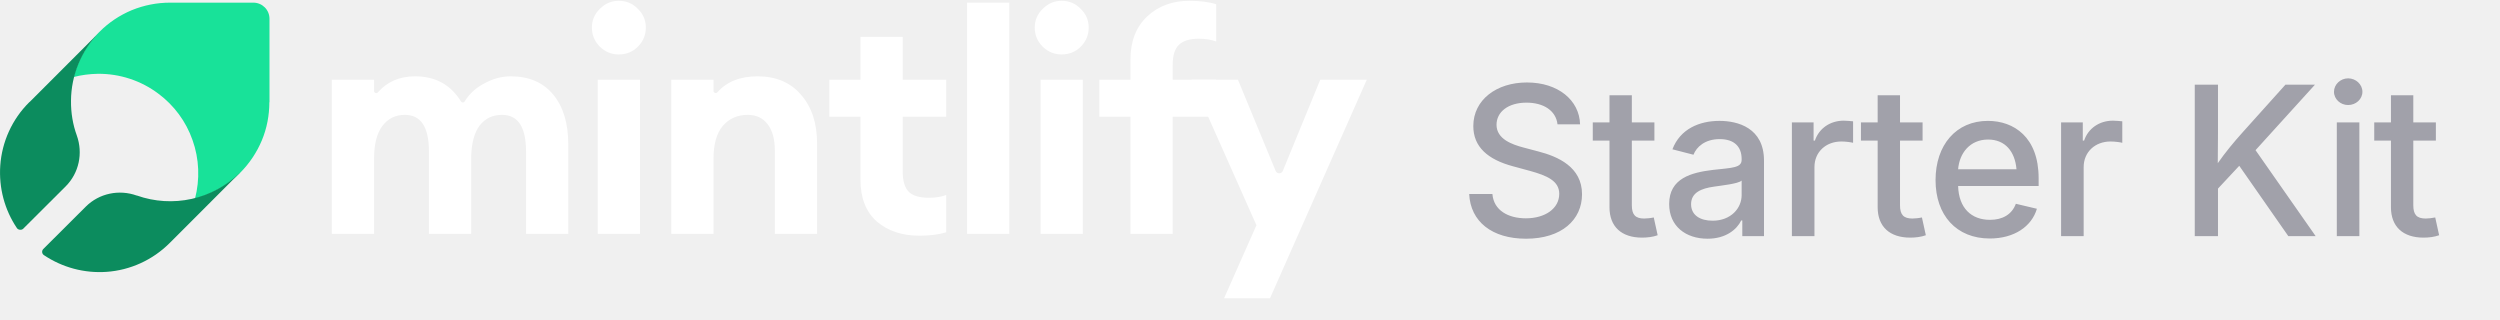
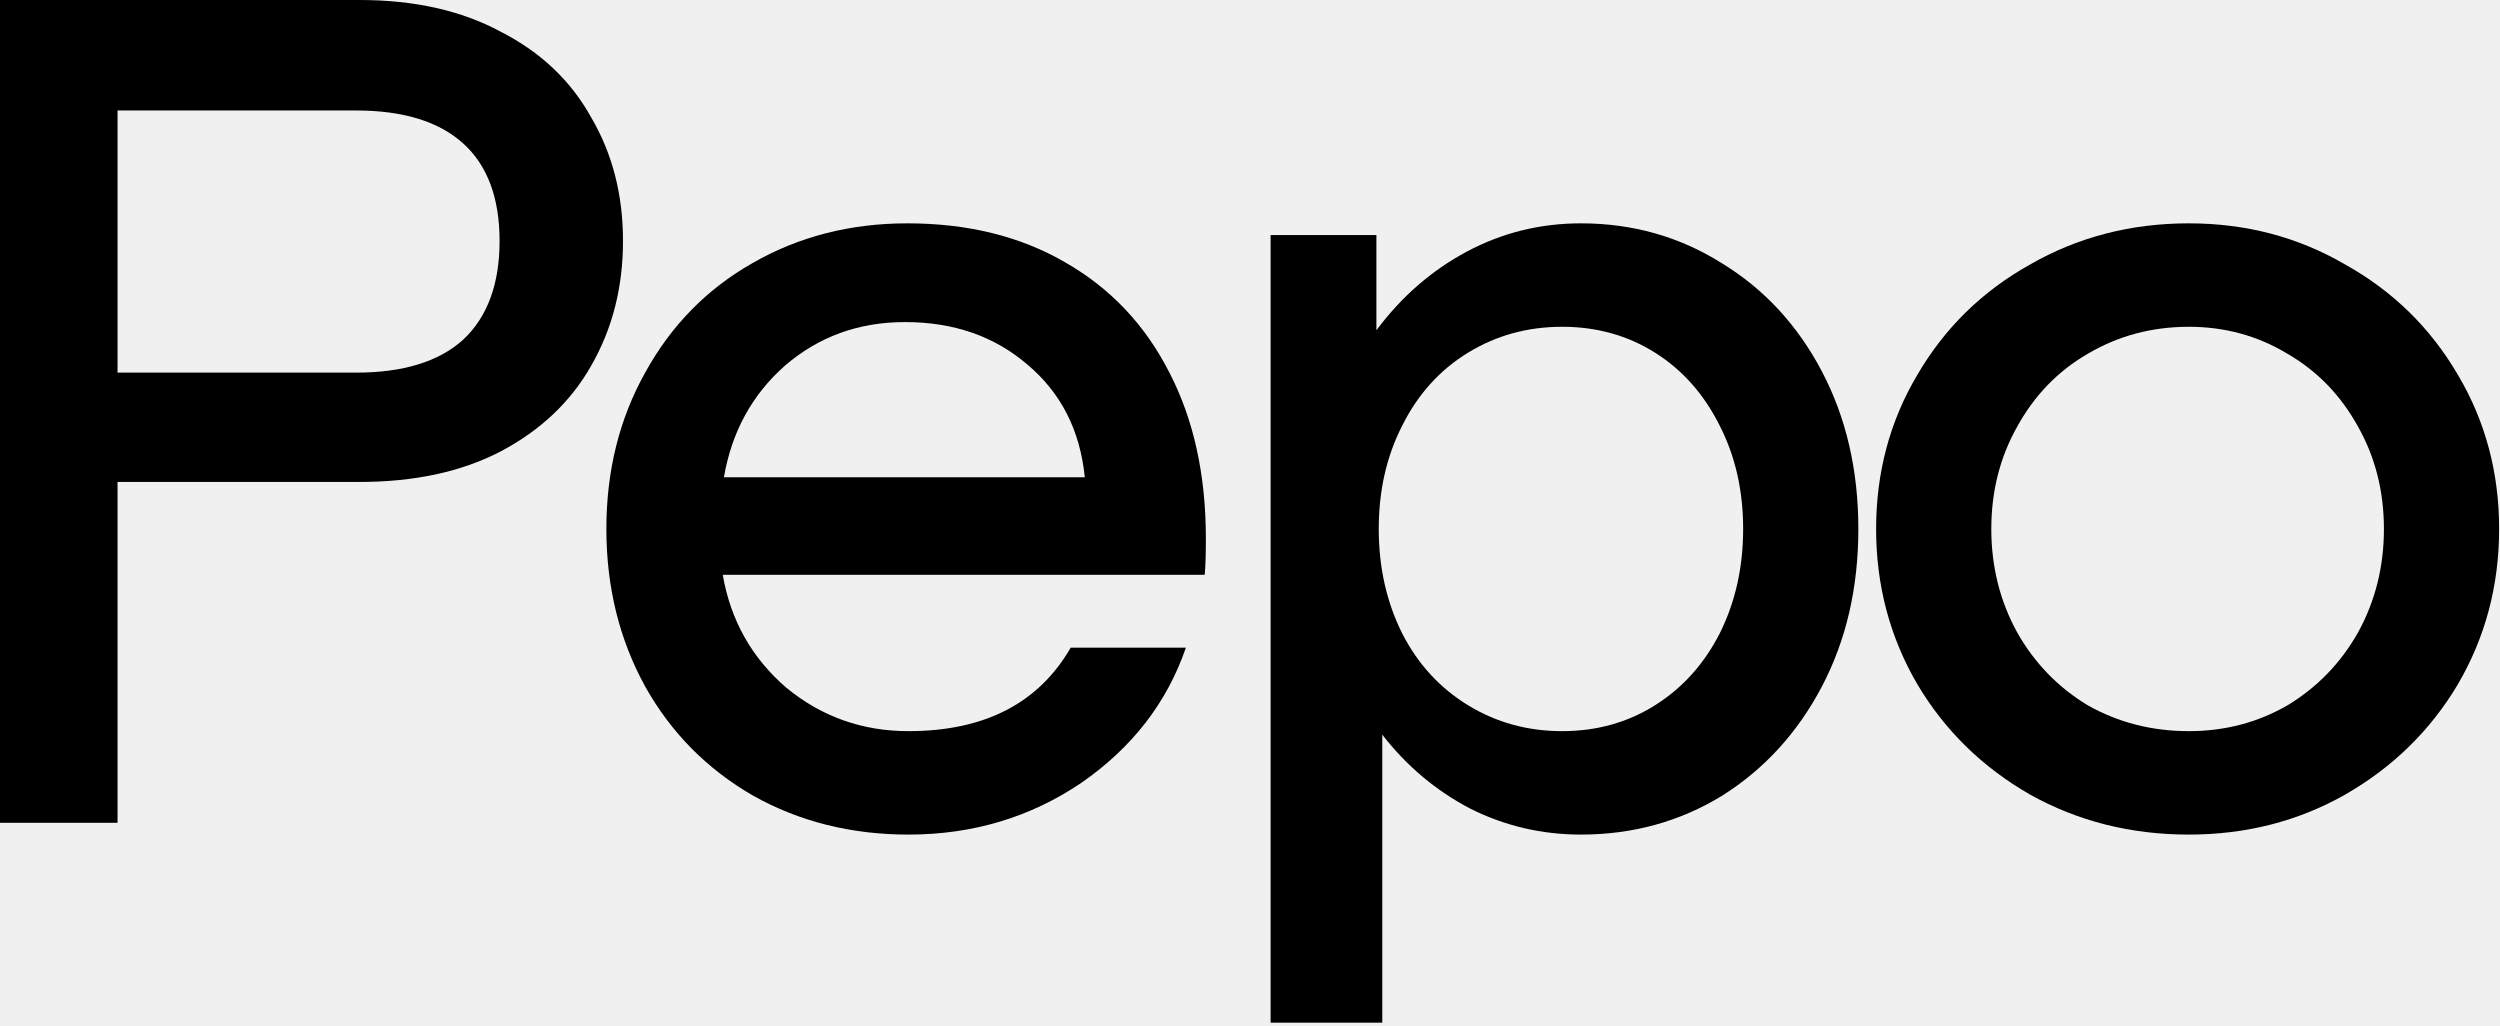
- <svg xmlns="http://www.w3.org/2000/svg" width="180" height="23" viewBox="0 0 180 23" fill="none">
-   <path d="M91.44 21.476H88.133L90.464 16.216L85.802 5.74H89.132L91.847 12.307C91.943 12.536 92.268 12.536 92.362 12.306L95.058 5.74H98.409L91.44 21.476Z" fill="white" />
-   <path d="M81.393 16.837V8.403H79.152V5.74H81.393V4.297C81.393 2.98 81.792 1.944 82.592 1.19C83.391 0.435 84.404 0.058 85.633 0.058C86.387 0.058 87.031 0.139 87.564 0.302V2.988C87.208 2.854 86.794 2.788 86.32 2.788C85.655 2.788 85.174 2.936 84.878 3.232C84.582 3.513 84.434 3.994 84.434 4.674V5.74H87.564V8.403H84.434V16.837H81.393Z" fill="white" />
-   <path d="M76.433 3.92C75.915 3.92 75.463 3.735 75.079 3.365C74.694 2.98 74.502 2.521 74.502 1.989C74.502 1.456 74.694 1.005 75.079 0.635C75.463 0.25 75.915 0.058 76.433 0.058C76.98 0.058 77.438 0.25 77.809 0.635C78.193 1.005 78.386 1.456 78.386 1.989C78.386 2.521 78.193 2.98 77.809 3.365C77.438 3.735 76.98 3.92 76.433 3.92ZM74.924 16.837V5.74H77.964V16.837H74.924Z" fill="white" />
-   <path d="M69.628 16.837V0.191H72.669V16.837H69.628Z" fill="white" />
-   <path d="M66.194 16.97C64.951 16.97 63.93 16.63 63.131 15.949C62.347 15.254 61.955 14.255 61.955 12.953V8.403H59.713V5.74H61.955V2.655H64.995V5.74H68.125V8.403H64.995V12.354C64.995 13.034 65.143 13.523 65.439 13.819C65.735 14.1 66.216 14.24 66.882 14.24C67.355 14.24 67.769 14.174 68.125 14.04V16.726C67.592 16.889 66.948 16.97 66.194 16.97Z" fill="white" />
-   <path d="M48.332 16.837V5.74H51.373V6.551C51.373 6.688 51.559 6.748 51.65 6.646C52.328 5.879 53.293 5.495 54.546 5.495C55.878 5.495 56.921 5.939 57.676 6.827C58.445 7.7 58.83 8.869 58.83 10.334V16.837H55.789V10.844C55.789 10.03 55.619 9.402 55.279 8.958C54.939 8.499 54.458 8.27 53.836 8.27C53.096 8.27 52.497 8.536 52.038 9.069C51.594 9.601 51.373 10.386 51.373 11.421V16.837H48.332Z" fill="white" />
-   <path d="M44.547 3.92C44.029 3.92 43.578 3.735 43.193 3.365C42.809 2.98 42.616 2.521 42.616 1.989C42.616 1.456 42.809 1.005 43.193 0.635C43.578 0.25 44.029 0.058 44.547 0.058C45.095 0.058 45.553 0.25 45.923 0.635C46.308 1.005 46.5 1.456 46.5 1.989C46.5 2.521 46.308 2.98 45.923 3.365C45.553 3.735 45.095 3.92 44.547 3.92ZM43.038 16.837V5.74H46.079V16.837H43.038Z" fill="white" />
-   <path d="M37.875 16.837V10.911C37.875 9.15 37.298 8.27 36.144 8.27C35.478 8.27 34.945 8.521 34.546 9.024C34.161 9.527 33.954 10.275 33.924 11.266V16.837H30.884V10.911C30.884 9.15 30.306 8.27 29.152 8.27C28.472 8.27 27.932 8.536 27.532 9.069C27.133 9.601 26.933 10.386 26.933 11.421V16.837H23.892V5.74H26.933V6.559C26.933 6.695 27.116 6.755 27.206 6.652C27.878 5.881 28.771 5.495 29.885 5.495C31.349 5.495 32.452 6.1 33.193 7.309C33.252 7.404 33.395 7.403 33.454 7.307C33.774 6.78 34.219 6.361 34.79 6.05C35.441 5.68 36.099 5.495 36.765 5.495C38.082 5.495 39.103 5.932 39.828 6.805C40.553 7.678 40.916 8.876 40.916 10.4V16.837H37.875Z" fill="white" />
-   <path d="M19.403 7.362V1.35C19.403 0.705 18.879 0.191 18.244 0.191H12.235C11.291 0.191 10.357 0.378 9.487 0.733C8.618 1.098 7.824 1.621 7.16 2.295L7.114 2.341C6.235 3.23 5.609 4.333 5.291 5.548C5.861 5.399 6.45 5.324 7.039 5.314C8.609 5.296 10.151 5.801 11.403 6.745C12.534 7.586 13.394 8.746 13.861 10.083C14.347 11.438 14.403 12.916 14.039 14.309C15.244 13.991 16.356 13.364 17.244 12.486L17.291 12.439C17.954 11.775 18.487 10.98 18.851 10.111C19.216 9.241 19.393 8.306 19.393 7.362H19.403Z" fill="#18E299" />
-   <path d="M5.112 7.26C5.121 5.416 5.857 3.646 7.151 2.324L2.151 7.326C2.133 7.344 2.114 7.354 2.095 7.372C0.876 8.583 0.14 10.204 0.019 11.918C-0.092 13.52 0.327 15.103 1.22 16.426C1.306 16.552 1.537 16.593 1.667 16.472L4.73 13.417C5.689 12.458 5.987 11.033 5.531 9.757C5.242 8.965 5.103 8.117 5.112 7.26Z" fill="#0C8C5E" />
-   <path d="M17.262 12.44C16.303 13.38 15.102 14.032 13.799 14.321C12.486 14.61 11.127 14.526 9.861 14.079C9.861 14.079 9.851 14.079 9.842 14.079C8.567 13.622 7.142 13.921 6.183 14.871L3.12 17.926C2.99 18.056 3.009 18.27 3.167 18.373C4.489 19.258 6.072 19.686 7.673 19.574C9.386 19.453 10.997 18.717 12.216 17.497L12.263 17.451L17.262 12.449V12.44Z" fill="#0C8C5E" />
-   <text x="105" y="17" font-family="Inter, ui-sans-serif, system-ui, -apple-system, sans-serif" font-size="15" font-weight="500" fill="#A1A1AA" letter-spacing="-0.01em">Starter Kit</text>
+ <svg xmlns="http://www.w3.org/2000/svg" width="739" height="303" viewBox="0 0 739 303" fill="none">
+   <path d="M647.007 246.703C629.865 246.703 614.229 242.765 600.098 234.889C585.968 226.781 574.849 215.894 566.741 202.227C558.634 188.328 554.58 173.039 554.58 156.361C554.58 139.682 558.634 124.51 566.741 110.843C574.849 96.944 585.968 86.056 600.098 78.18C614.229 70.073 629.865 66.019 647.007 66.019C663.917 66.019 679.321 70.073 693.22 78.18C707.35 86.056 718.469 96.944 726.577 110.843C734.685 124.51 738.739 139.682 738.739 156.361C738.739 173.039 734.685 188.328 726.577 202.227C718.469 215.894 707.35 226.781 693.22 234.889C679.321 242.765 663.917 246.703 647.007 246.703ZM647.007 216.126C657.662 216.126 667.391 213.578 676.194 208.481C684.997 203.153 691.946 195.972 697.042 186.938C702.138 177.672 704.686 167.48 704.686 156.361C704.686 145.242 702.138 135.165 697.042 126.131C691.946 116.865 684.997 109.684 676.194 104.588C667.391 99.26 657.662 96.596 647.007 96.596C636.119 96.596 626.158 99.26 617.124 104.588C608.322 109.684 601.372 116.865 596.276 126.131C591.18 135.165 588.632 145.242 588.632 156.361C588.632 167.48 591.18 177.672 596.276 186.938C601.372 195.972 608.322 203.153 617.124 208.481C626.158 213.578 636.119 216.126 647.007 216.126Z" fill="black" />
+   <path d="M467.324 66.019C482.613 66.019 496.512 69.957 509.02 77.833C521.529 85.477 531.374 96.133 538.555 109.8C545.736 123.467 549.327 138.988 549.327 156.361C549.327 173.734 545.736 189.255 538.555 202.922C531.374 216.589 521.529 227.36 509.02 235.236C496.512 242.881 482.613 246.703 467.324 246.703C455.742 246.703 444.854 244.155 434.662 239.059C424.47 233.731 415.783 226.434 408.602 217.168V302.298H375.592V69.494H406.864V97.639C414.277 87.678 423.196 79.918 433.62 74.358C444.044 68.799 455.279 66.019 467.324 66.019ZM461.765 216.126C471.957 216.126 481.107 213.578 489.215 208.481C497.322 203.385 503.693 196.32 508.325 187.286C512.958 178.02 515.275 167.712 515.275 156.361C515.275 145.01 512.958 134.818 508.325 125.784C503.693 116.518 497.322 109.337 489.215 104.241C481.107 99.144 471.957 96.596 461.765 96.596C451.572 96.596 442.306 99.144 433.967 104.241C425.628 109.337 419.142 116.518 414.509 125.784C409.876 134.818 407.559 145.01 407.559 156.361C407.559 167.712 409.876 178.02 414.509 187.286C419.142 196.32 425.628 203.385 433.967 208.481C442.306 213.578 451.572 216.126 461.765 216.126Z" fill="black" />
+   <path d="M268.197 66.019C286.034 66.019 301.554 69.841 314.758 77.486C328.194 85.13 338.502 96.017 345.683 110.148C352.864 124.046 356.454 140.377 356.454 159.141C356.454 164.005 356.339 167.596 356.107 169.912H213.645C215.961 183.348 222.215 194.467 232.408 203.269C242.832 211.84 254.878 216.126 268.545 216.126C291.014 216.126 306.998 207.902 316.495 191.455H350.547C344.988 207.671 334.68 220.99 319.623 231.414C304.566 241.607 287.54 246.703 268.545 246.703C251.635 246.703 236.346 242.881 222.679 235.236C209.012 227.36 198.356 216.589 190.712 202.922C183.067 189.023 179.245 173.503 179.245 156.361C179.245 139.219 183.067 123.815 190.712 110.148C198.356 96.249 208.896 85.477 222.331 77.833C235.998 69.957 251.287 66.019 268.197 66.019ZM267.502 95.206C253.835 95.206 242.021 99.492 232.06 108.063C222.331 116.634 216.308 127.637 213.992 141.072H320.665C319.275 127.174 313.6 116.055 303.639 107.715C293.91 99.376 281.864 95.206 267.502 95.206Z" fill="black" />
+   <path d="M106.326 0C122.541 0 136.44 3.127 148.022 9.382C159.836 15.405 168.754 23.86 174.777 34.747C181.031 45.403 184.159 57.564 184.159 71.231C184.159 84.898 181.031 97.175 174.777 108.063C168.754 118.719 159.836 127.174 148.022 133.428C136.44 139.451 122.541 142.462 106.326 142.462H34.747V243.228H0V0H106.326ZM105.283 110.148C119.182 110.148 129.722 106.905 136.903 100.419C144.084 93.701 147.674 83.972 147.674 71.231C147.674 58.491 144.084 48.877 136.903 42.391C129.722 35.905 119.182 32.662 105.283 32.662H34.747V110.148H105.283Z" fill="black" />
</svg>
